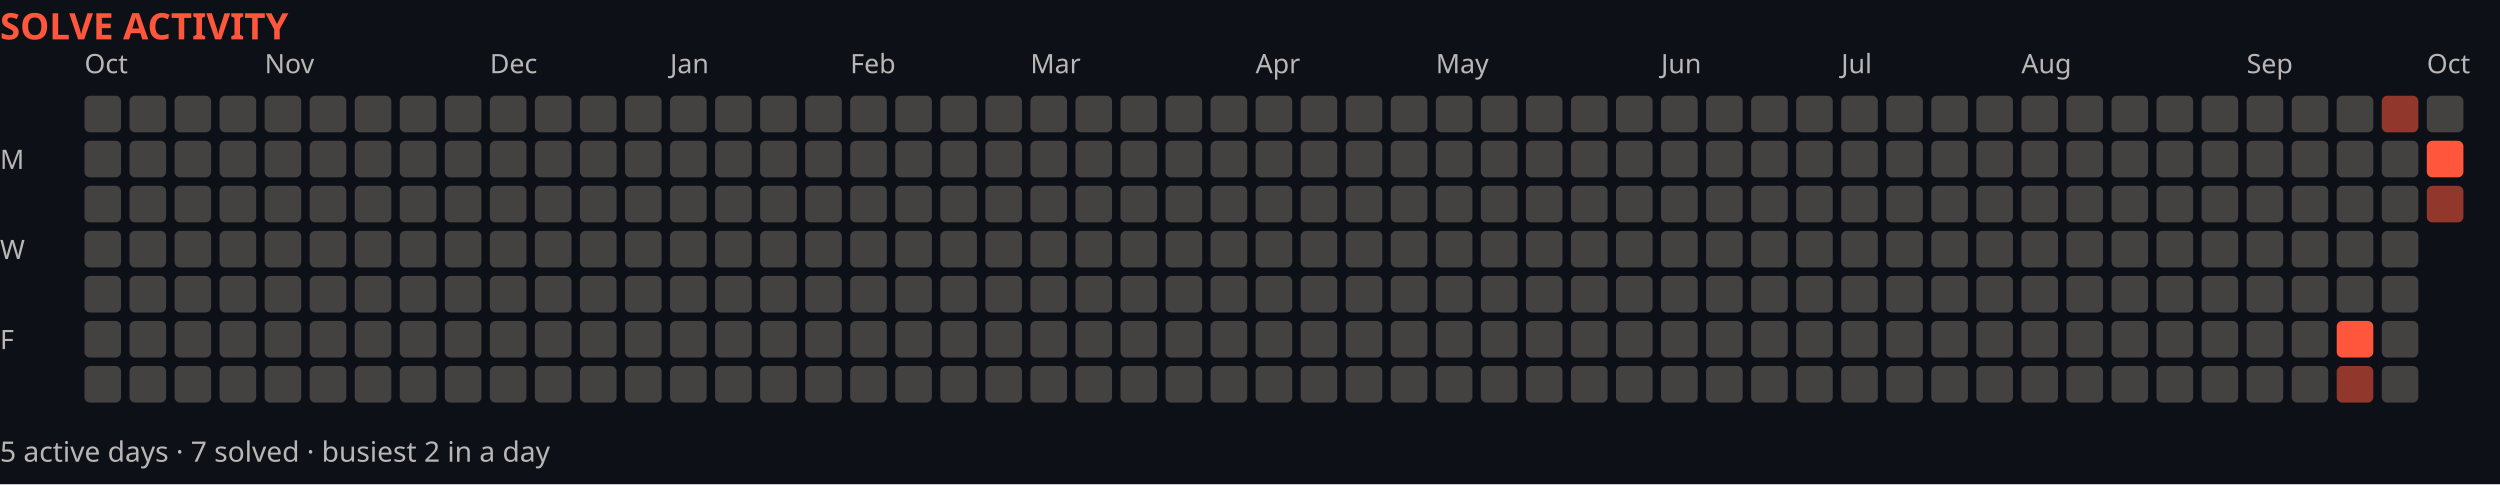
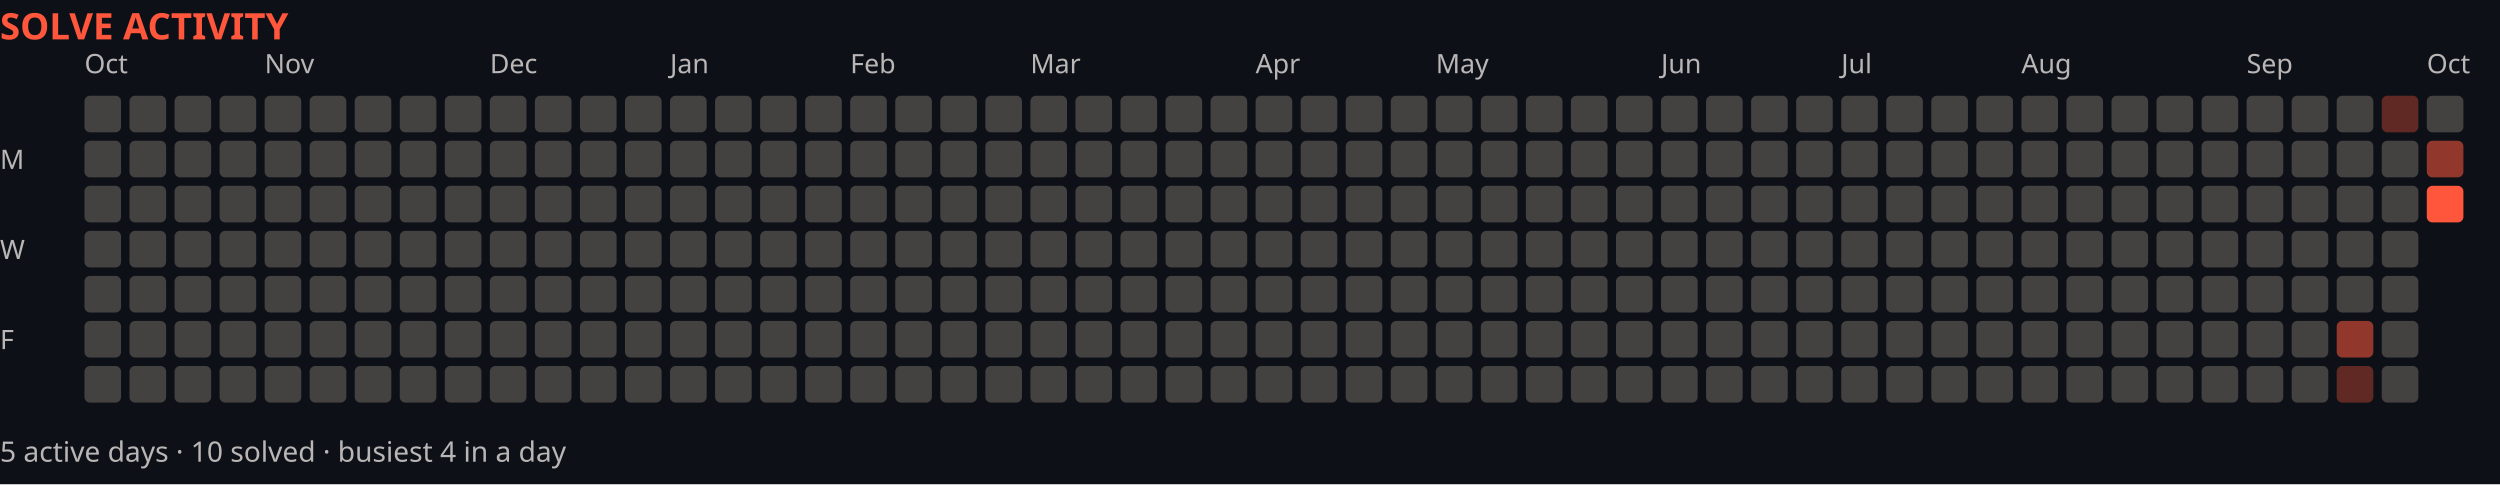
<svg xmlns="http://www.w3.org/2000/svg" width="888" height="172" viewBox="0 0 888 172" role="img" aria-label="Solve activity over the last year">
  <rect width="888" height="172" fill="#0d1117" />
  <text x="0" y="14" font-family="system-ui,sans-serif" font-size="13" font-weight="700" fill="#ff563c">SOLVE ACTIVITY</text>
  <text x="30" y="26" font-family="system-ui,sans-serif" font-size="9.5" fill="#bab6b6">Oct</text>
  <text x="94" y="26" font-family="system-ui,sans-serif" font-size="9.5" fill="#bab6b6">Nov</text>
  <text x="174" y="26" font-family="system-ui,sans-serif" font-size="9.5" fill="#bab6b6">Dec</text>
  <text x="238" y="26" font-family="system-ui,sans-serif" font-size="9.5" fill="#bab6b6">Jan</text>
  <text x="302" y="26" font-family="system-ui,sans-serif" font-size="9.5" fill="#bab6b6">Feb</text>
  <text x="366" y="26" font-family="system-ui,sans-serif" font-size="9.5" fill="#bab6b6">Mar</text>
  <text x="446" y="26" font-family="system-ui,sans-serif" font-size="9.5" fill="#bab6b6">Apr</text>
  <text x="510" y="26" font-family="system-ui,sans-serif" font-size="9.5" fill="#bab6b6">May</text>
  <text x="590" y="26" font-family="system-ui,sans-serif" font-size="9.5" fill="#bab6b6">Jun</text>
  <text x="654" y="26" font-family="system-ui,sans-serif" font-size="9.5" fill="#bab6b6">Jul</text>
  <text x="718" y="26" font-family="system-ui,sans-serif" font-size="9.5" fill="#bab6b6">Aug</text>
  <text x="798" y="26" font-family="system-ui,sans-serif" font-size="9.5" fill="#bab6b6">Sep</text>
  <text x="862" y="26" font-family="system-ui,sans-serif" font-size="9.5" fill="#bab6b6">Oct</text>
  <text x="0" y="60" font-family="system-ui,sans-serif" font-size="9.5" fill="#bab6b6">M</text>
  <text x="0" y="92" font-family="system-ui,sans-serif" font-size="9.5" fill="#bab6b6">W</text>
  <text x="0" y="124" font-family="system-ui,sans-serif" font-size="9.5" fill="#bab6b6">F</text>
  <rect x="30" y="34" width="13" height="13" fill="#444141" rx="2" />
  <rect x="30" y="50" width="13" height="13" fill="#444141" rx="2" />
  <rect x="30" y="66" width="13" height="13" fill="#444141" rx="2" />
  <rect x="30" y="82" width="13" height="13" fill="#444141" rx="2" />
  <rect x="30" y="98" width="13" height="13" fill="#444141" rx="2" />
  <rect x="30" y="114" width="13" height="13" fill="#444141" rx="2" />
  <rect x="30" y="130" width="13" height="13" fill="#444141" rx="2" />
  <rect x="46" y="34" width="13" height="13" fill="#444141" rx="2" />
  <rect x="46" y="50" width="13" height="13" fill="#444141" rx="2" />
  <rect x="46" y="66" width="13" height="13" fill="#444141" rx="2" />
  <rect x="46" y="82" width="13" height="13" fill="#444141" rx="2" />
  <rect x="46" y="98" width="13" height="13" fill="#444141" rx="2" />
  <rect x="46" y="114" width="13" height="13" fill="#444141" rx="2" />
  <rect x="46" y="130" width="13" height="13" fill="#444141" rx="2" />
  <rect x="62" y="34" width="13" height="13" fill="#444141" rx="2" />
  <rect x="62" y="50" width="13" height="13" fill="#444141" rx="2" />
  <rect x="62" y="66" width="13" height="13" fill="#444141" rx="2" />
  <rect x="62" y="82" width="13" height="13" fill="#444141" rx="2" />
  <rect x="62" y="98" width="13" height="13" fill="#444141" rx="2" />
  <rect x="62" y="114" width="13" height="13" fill="#444141" rx="2" />
  <rect x="62" y="130" width="13" height="13" fill="#444141" rx="2" />
  <rect x="78" y="34" width="13" height="13" fill="#444141" rx="2" />
  <rect x="78" y="50" width="13" height="13" fill="#444141" rx="2" />
  <rect x="78" y="66" width="13" height="13" fill="#444141" rx="2" />
  <rect x="78" y="82" width="13" height="13" fill="#444141" rx="2" />
  <rect x="78" y="98" width="13" height="13" fill="#444141" rx="2" />
  <rect x="78" y="114" width="13" height="13" fill="#444141" rx="2" />
  <rect x="78" y="130" width="13" height="13" fill="#444141" rx="2" />
  <rect x="94" y="34" width="13" height="13" fill="#444141" rx="2" />
  <rect x="94" y="50" width="13" height="13" fill="#444141" rx="2" />
  <rect x="94" y="66" width="13" height="13" fill="#444141" rx="2" />
  <rect x="94" y="82" width="13" height="13" fill="#444141" rx="2" />
  <rect x="94" y="98" width="13" height="13" fill="#444141" rx="2" />
  <rect x="94" y="114" width="13" height="13" fill="#444141" rx="2" />
  <rect x="94" y="130" width="13" height="13" fill="#444141" rx="2" />
  <rect x="110" y="34" width="13" height="13" fill="#444141" rx="2" />
  <rect x="110" y="50" width="13" height="13" fill="#444141" rx="2" />
  <rect x="110" y="66" width="13" height="13" fill="#444141" rx="2" />
  <rect x="110" y="82" width="13" height="13" fill="#444141" rx="2" />
  <rect x="110" y="98" width="13" height="13" fill="#444141" rx="2" />
  <rect x="110" y="114" width="13" height="13" fill="#444141" rx="2" />
  <rect x="110" y="130" width="13" height="13" fill="#444141" rx="2" />
  <rect x="126" y="34" width="13" height="13" fill="#444141" rx="2" />
  <rect x="126" y="50" width="13" height="13" fill="#444141" rx="2" />
  <rect x="126" y="66" width="13" height="13" fill="#444141" rx="2" />
  <rect x="126" y="82" width="13" height="13" fill="#444141" rx="2" />
  <rect x="126" y="98" width="13" height="13" fill="#444141" rx="2" />
  <rect x="126" y="114" width="13" height="13" fill="#444141" rx="2" />
  <rect x="126" y="130" width="13" height="13" fill="#444141" rx="2" />
  <rect x="142" y="34" width="13" height="13" fill="#444141" rx="2" />
  <rect x="142" y="50" width="13" height="13" fill="#444141" rx="2" />
  <rect x="142" y="66" width="13" height="13" fill="#444141" rx="2" />
  <rect x="142" y="82" width="13" height="13" fill="#444141" rx="2" />
  <rect x="142" y="98" width="13" height="13" fill="#444141" rx="2" />
  <rect x="142" y="114" width="13" height="13" fill="#444141" rx="2" />
  <rect x="142" y="130" width="13" height="13" fill="#444141" rx="2" />
  <rect x="158" y="34" width="13" height="13" fill="#444141" rx="2" />
  <rect x="158" y="50" width="13" height="13" fill="#444141" rx="2" />
  <rect x="158" y="66" width="13" height="13" fill="#444141" rx="2" />
  <rect x="158" y="82" width="13" height="13" fill="#444141" rx="2" />
  <rect x="158" y="98" width="13" height="13" fill="#444141" rx="2" />
  <rect x="158" y="114" width="13" height="13" fill="#444141" rx="2" />
  <rect x="158" y="130" width="13" height="13" fill="#444141" rx="2" />
  <rect x="174" y="34" width="13" height="13" fill="#444141" rx="2" />
  <rect x="174" y="50" width="13" height="13" fill="#444141" rx="2" />
  <rect x="174" y="66" width="13" height="13" fill="#444141" rx="2" />
  <rect x="174" y="82" width="13" height="13" fill="#444141" rx="2" />
  <rect x="174" y="98" width="13" height="13" fill="#444141" rx="2" />
  <rect x="174" y="114" width="13" height="13" fill="#444141" rx="2" />
  <rect x="174" y="130" width="13" height="13" fill="#444141" rx="2" />
  <rect x="190" y="34" width="13" height="13" fill="#444141" rx="2" />
  <rect x="190" y="50" width="13" height="13" fill="#444141" rx="2" />
  <rect x="190" y="66" width="13" height="13" fill="#444141" rx="2" />
  <rect x="190" y="82" width="13" height="13" fill="#444141" rx="2" />
  <rect x="190" y="98" width="13" height="13" fill="#444141" rx="2" />
  <rect x="190" y="114" width="13" height="13" fill="#444141" rx="2" />
  <rect x="190" y="130" width="13" height="13" fill="#444141" rx="2" />
  <rect x="206" y="34" width="13" height="13" fill="#444141" rx="2" />
  <rect x="206" y="50" width="13" height="13" fill="#444141" rx="2" />
  <rect x="206" y="66" width="13" height="13" fill="#444141" rx="2" />
  <rect x="206" y="82" width="13" height="13" fill="#444141" rx="2" />
  <rect x="206" y="98" width="13" height="13" fill="#444141" rx="2" />
  <rect x="206" y="114" width="13" height="13" fill="#444141" rx="2" />
  <rect x="206" y="130" width="13" height="13" fill="#444141" rx="2" />
  <rect x="222" y="34" width="13" height="13" fill="#444141" rx="2" />
  <rect x="222" y="50" width="13" height="13" fill="#444141" rx="2" />
  <rect x="222" y="66" width="13" height="13" fill="#444141" rx="2" />
  <rect x="222" y="82" width="13" height="13" fill="#444141" rx="2" />
  <rect x="222" y="98" width="13" height="13" fill="#444141" rx="2" />
  <rect x="222" y="114" width="13" height="13" fill="#444141" rx="2" />
  <rect x="222" y="130" width="13" height="13" fill="#444141" rx="2" />
  <rect x="238" y="34" width="13" height="13" fill="#444141" rx="2" />
  <rect x="238" y="50" width="13" height="13" fill="#444141" rx="2" />
  <rect x="238" y="66" width="13" height="13" fill="#444141" rx="2" />
  <rect x="238" y="82" width="13" height="13" fill="#444141" rx="2" />
  <rect x="238" y="98" width="13" height="13" fill="#444141" rx="2" />
  <rect x="238" y="114" width="13" height="13" fill="#444141" rx="2" />
  <rect x="238" y="130" width="13" height="13" fill="#444141" rx="2" />
  <rect x="254" y="34" width="13" height="13" fill="#444141" rx="2" />
  <rect x="254" y="50" width="13" height="13" fill="#444141" rx="2" />
  <rect x="254" y="66" width="13" height="13" fill="#444141" rx="2" />
  <rect x="254" y="82" width="13" height="13" fill="#444141" rx="2" />
  <rect x="254" y="98" width="13" height="13" fill="#444141" rx="2" />
  <rect x="254" y="114" width="13" height="13" fill="#444141" rx="2" />
  <rect x="254" y="130" width="13" height="13" fill="#444141" rx="2" />
  <rect x="270" y="34" width="13" height="13" fill="#444141" rx="2" />
  <rect x="270" y="50" width="13" height="13" fill="#444141" rx="2" />
  <rect x="270" y="66" width="13" height="13" fill="#444141" rx="2" />
  <rect x="270" y="82" width="13" height="13" fill="#444141" rx="2" />
  <rect x="270" y="98" width="13" height="13" fill="#444141" rx="2" />
  <rect x="270" y="114" width="13" height="13" fill="#444141" rx="2" />
  <rect x="270" y="130" width="13" height="13" fill="#444141" rx="2" />
  <rect x="286" y="34" width="13" height="13" fill="#444141" rx="2" />
  <rect x="286" y="50" width="13" height="13" fill="#444141" rx="2" />
  <rect x="286" y="66" width="13" height="13" fill="#444141" rx="2" />
  <rect x="286" y="82" width="13" height="13" fill="#444141" rx="2" />
  <rect x="286" y="98" width="13" height="13" fill="#444141" rx="2" />
  <rect x="286" y="114" width="13" height="13" fill="#444141" rx="2" />
  <rect x="286" y="130" width="13" height="13" fill="#444141" rx="2" />
  <rect x="302" y="34" width="13" height="13" fill="#444141" rx="2" />
  <rect x="302" y="50" width="13" height="13" fill="#444141" rx="2" />
  <rect x="302" y="66" width="13" height="13" fill="#444141" rx="2" />
  <rect x="302" y="82" width="13" height="13" fill="#444141" rx="2" />
  <rect x="302" y="98" width="13" height="13" fill="#444141" rx="2" />
  <rect x="302" y="114" width="13" height="13" fill="#444141" rx="2" />
  <rect x="302" y="130" width="13" height="13" fill="#444141" rx="2" />
  <rect x="318" y="34" width="13" height="13" fill="#444141" rx="2" />
  <rect x="318" y="50" width="13" height="13" fill="#444141" rx="2" />
  <rect x="318" y="66" width="13" height="13" fill="#444141" rx="2" />
  <rect x="318" y="82" width="13" height="13" fill="#444141" rx="2" />
  <rect x="318" y="98" width="13" height="13" fill="#444141" rx="2" />
  <rect x="318" y="114" width="13" height="13" fill="#444141" rx="2" />
  <rect x="318" y="130" width="13" height="13" fill="#444141" rx="2" />
  <rect x="334" y="34" width="13" height="13" fill="#444141" rx="2" />
  <rect x="334" y="50" width="13" height="13" fill="#444141" rx="2" />
  <rect x="334" y="66" width="13" height="13" fill="#444141" rx="2" />
  <rect x="334" y="82" width="13" height="13" fill="#444141" rx="2" />
  <rect x="334" y="98" width="13" height="13" fill="#444141" rx="2" />
  <rect x="334" y="114" width="13" height="13" fill="#444141" rx="2" />
  <rect x="334" y="130" width="13" height="13" fill="#444141" rx="2" />
  <rect x="350" y="34" width="13" height="13" fill="#444141" rx="2" />
  <rect x="350" y="50" width="13" height="13" fill="#444141" rx="2" />
  <rect x="350" y="66" width="13" height="13" fill="#444141" rx="2" />
  <rect x="350" y="82" width="13" height="13" fill="#444141" rx="2" />
  <rect x="350" y="98" width="13" height="13" fill="#444141" rx="2" />
  <rect x="350" y="114" width="13" height="13" fill="#444141" rx="2" />
  <rect x="350" y="130" width="13" height="13" fill="#444141" rx="2" />
  <rect x="366" y="34" width="13" height="13" fill="#444141" rx="2" />
  <rect x="366" y="50" width="13" height="13" fill="#444141" rx="2" />
  <rect x="366" y="66" width="13" height="13" fill="#444141" rx="2" />
  <rect x="366" y="82" width="13" height="13" fill="#444141" rx="2" />
  <rect x="366" y="98" width="13" height="13" fill="#444141" rx="2" />
  <rect x="366" y="114" width="13" height="13" fill="#444141" rx="2" />
  <rect x="366" y="130" width="13" height="13" fill="#444141" rx="2" />
  <rect x="382" y="34" width="13" height="13" fill="#444141" rx="2" />
  <rect x="382" y="50" width="13" height="13" fill="#444141" rx="2" />
  <rect x="382" y="66" width="13" height="13" fill="#444141" rx="2" />
  <rect x="382" y="82" width="13" height="13" fill="#444141" rx="2" />
  <rect x="382" y="98" width="13" height="13" fill="#444141" rx="2" />
  <rect x="382" y="114" width="13" height="13" fill="#444141" rx="2" />
  <rect x="382" y="130" width="13" height="13" fill="#444141" rx="2" />
  <rect x="398" y="34" width="13" height="13" fill="#444141" rx="2" />
  <rect x="398" y="50" width="13" height="13" fill="#444141" rx="2" />
  <rect x="398" y="66" width="13" height="13" fill="#444141" rx="2" />
  <rect x="398" y="82" width="13" height="13" fill="#444141" rx="2" />
  <rect x="398" y="98" width="13" height="13" fill="#444141" rx="2" />
  <rect x="398" y="114" width="13" height="13" fill="#444141" rx="2" />
  <rect x="398" y="130" width="13" height="13" fill="#444141" rx="2" />
  <rect x="414" y="34" width="13" height="13" fill="#444141" rx="2" />
  <rect x="414" y="50" width="13" height="13" fill="#444141" rx="2" />
  <rect x="414" y="66" width="13" height="13" fill="#444141" rx="2" />
  <rect x="414" y="82" width="13" height="13" fill="#444141" rx="2" />
  <rect x="414" y="98" width="13" height="13" fill="#444141" rx="2" />
  <rect x="414" y="114" width="13" height="13" fill="#444141" rx="2" />
  <rect x="414" y="130" width="13" height="13" fill="#444141" rx="2" />
  <rect x="430" y="34" width="13" height="13" fill="#444141" rx="2" />
  <rect x="430" y="50" width="13" height="13" fill="#444141" rx="2" />
  <rect x="430" y="66" width="13" height="13" fill="#444141" rx="2" />
  <rect x="430" y="82" width="13" height="13" fill="#444141" rx="2" />
  <rect x="430" y="98" width="13" height="13" fill="#444141" rx="2" />
  <rect x="430" y="114" width="13" height="13" fill="#444141" rx="2" />
  <rect x="430" y="130" width="13" height="13" fill="#444141" rx="2" />
  <rect x="446" y="34" width="13" height="13" fill="#444141" rx="2" />
  <rect x="446" y="50" width="13" height="13" fill="#444141" rx="2" />
  <rect x="446" y="66" width="13" height="13" fill="#444141" rx="2" />
  <rect x="446" y="82" width="13" height="13" fill="#444141" rx="2" />
  <rect x="446" y="98" width="13" height="13" fill="#444141" rx="2" />
  <rect x="446" y="114" width="13" height="13" fill="#444141" rx="2" />
  <rect x="446" y="130" width="13" height="13" fill="#444141" rx="2" />
  <rect x="462" y="34" width="13" height="13" fill="#444141" rx="2" />
  <rect x="462" y="50" width="13" height="13" fill="#444141" rx="2" />
  <rect x="462" y="66" width="13" height="13" fill="#444141" rx="2" />
  <rect x="462" y="82" width="13" height="13" fill="#444141" rx="2" />
  <rect x="462" y="98" width="13" height="13" fill="#444141" rx="2" />
  <rect x="462" y="114" width="13" height="13" fill="#444141" rx="2" />
  <rect x="462" y="130" width="13" height="13" fill="#444141" rx="2" />
  <rect x="478" y="34" width="13" height="13" fill="#444141" rx="2" />
  <rect x="478" y="50" width="13" height="13" fill="#444141" rx="2" />
  <rect x="478" y="66" width="13" height="13" fill="#444141" rx="2" />
  <rect x="478" y="82" width="13" height="13" fill="#444141" rx="2" />
  <rect x="478" y="98" width="13" height="13" fill="#444141" rx="2" />
  <rect x="478" y="114" width="13" height="13" fill="#444141" rx="2" />
  <rect x="478" y="130" width="13" height="13" fill="#444141" rx="2" />
  <rect x="494" y="34" width="13" height="13" fill="#444141" rx="2" />
  <rect x="494" y="50" width="13" height="13" fill="#444141" rx="2" />
  <rect x="494" y="66" width="13" height="13" fill="#444141" rx="2" />
  <rect x="494" y="82" width="13" height="13" fill="#444141" rx="2" />
  <rect x="494" y="98" width="13" height="13" fill="#444141" rx="2" />
  <rect x="494" y="114" width="13" height="13" fill="#444141" rx="2" />
  <rect x="494" y="130" width="13" height="13" fill="#444141" rx="2" />
  <rect x="510" y="34" width="13" height="13" fill="#444141" rx="2" />
  <rect x="510" y="50" width="13" height="13" fill="#444141" rx="2" />
  <rect x="510" y="66" width="13" height="13" fill="#444141" rx="2" />
  <rect x="510" y="82" width="13" height="13" fill="#444141" rx="2" />
  <rect x="510" y="98" width="13" height="13" fill="#444141" rx="2" />
  <rect x="510" y="114" width="13" height="13" fill="#444141" rx="2" />
  <rect x="510" y="130" width="13" height="13" fill="#444141" rx="2" />
  <rect x="526" y="34" width="13" height="13" fill="#444141" rx="2" />
  <rect x="526" y="50" width="13" height="13" fill="#444141" rx="2" />
  <rect x="526" y="66" width="13" height="13" fill="#444141" rx="2" />
  <rect x="526" y="82" width="13" height="13" fill="#444141" rx="2" />
  <rect x="526" y="98" width="13" height="13" fill="#444141" rx="2" />
  <rect x="526" y="114" width="13" height="13" fill="#444141" rx="2" />
  <rect x="526" y="130" width="13" height="13" fill="#444141" rx="2" />
  <rect x="542" y="34" width="13" height="13" fill="#444141" rx="2" />
  <rect x="542" y="50" width="13" height="13" fill="#444141" rx="2" />
  <rect x="542" y="66" width="13" height="13" fill="#444141" rx="2" />
  <rect x="542" y="82" width="13" height="13" fill="#444141" rx="2" />
  <rect x="542" y="98" width="13" height="13" fill="#444141" rx="2" />
  <rect x="542" y="114" width="13" height="13" fill="#444141" rx="2" />
  <rect x="542" y="130" width="13" height="13" fill="#444141" rx="2" />
  <rect x="558" y="34" width="13" height="13" fill="#444141" rx="2" />
  <rect x="558" y="50" width="13" height="13" fill="#444141" rx="2" />
  <rect x="558" y="66" width="13" height="13" fill="#444141" rx="2" />
  <rect x="558" y="82" width="13" height="13" fill="#444141" rx="2" />
  <rect x="558" y="98" width="13" height="13" fill="#444141" rx="2" />
  <rect x="558" y="114" width="13" height="13" fill="#444141" rx="2" />
  <rect x="558" y="130" width="13" height="13" fill="#444141" rx="2" />
  <rect x="574" y="34" width="13" height="13" fill="#444141" rx="2" />
  <rect x="574" y="50" width="13" height="13" fill="#444141" rx="2" />
  <rect x="574" y="66" width="13" height="13" fill="#444141" rx="2" />
  <rect x="574" y="82" width="13" height="13" fill="#444141" rx="2" />
  <rect x="574" y="98" width="13" height="13" fill="#444141" rx="2" />
  <rect x="574" y="114" width="13" height="13" fill="#444141" rx="2" />
  <rect x="574" y="130" width="13" height="13" fill="#444141" rx="2" />
  <rect x="590" y="34" width="13" height="13" fill="#444141" rx="2" />
  <rect x="590" y="50" width="13" height="13" fill="#444141" rx="2" />
  <rect x="590" y="66" width="13" height="13" fill="#444141" rx="2" />
  <rect x="590" y="82" width="13" height="13" fill="#444141" rx="2" />
  <rect x="590" y="98" width="13" height="13" fill="#444141" rx="2" />
  <rect x="590" y="114" width="13" height="13" fill="#444141" rx="2" />
  <rect x="590" y="130" width="13" height="13" fill="#444141" rx="2" />
  <rect x="606" y="34" width="13" height="13" fill="#444141" rx="2" />
  <rect x="606" y="50" width="13" height="13" fill="#444141" rx="2" />
  <rect x="606" y="66" width="13" height="13" fill="#444141" rx="2" />
  <rect x="606" y="82" width="13" height="13" fill="#444141" rx="2" />
  <rect x="606" y="98" width="13" height="13" fill="#444141" rx="2" />
  <rect x="606" y="114" width="13" height="13" fill="#444141" rx="2" />
  <rect x="606" y="130" width="13" height="13" fill="#444141" rx="2" />
  <rect x="622" y="34" width="13" height="13" fill="#444141" rx="2" />
  <rect x="622" y="50" width="13" height="13" fill="#444141" rx="2" />
  <rect x="622" y="66" width="13" height="13" fill="#444141" rx="2" />
  <rect x="622" y="82" width="13" height="13" fill="#444141" rx="2" />
  <rect x="622" y="98" width="13" height="13" fill="#444141" rx="2" />
  <rect x="622" y="114" width="13" height="13" fill="#444141" rx="2" />
  <rect x="622" y="130" width="13" height="13" fill="#444141" rx="2" />
  <rect x="638" y="34" width="13" height="13" fill="#444141" rx="2" />
  <rect x="638" y="50" width="13" height="13" fill="#444141" rx="2" />
  <rect x="638" y="66" width="13" height="13" fill="#444141" rx="2" />
  <rect x="638" y="82" width="13" height="13" fill="#444141" rx="2" />
  <rect x="638" y="98" width="13" height="13" fill="#444141" rx="2" />
  <rect x="638" y="114" width="13" height="13" fill="#444141" rx="2" />
  <rect x="638" y="130" width="13" height="13" fill="#444141" rx="2" />
  <rect x="654" y="34" width="13" height="13" fill="#444141" rx="2" />
  <rect x="654" y="50" width="13" height="13" fill="#444141" rx="2" />
  <rect x="654" y="66" width="13" height="13" fill="#444141" rx="2" />
  <rect x="654" y="82" width="13" height="13" fill="#444141" rx="2" />
  <rect x="654" y="98" width="13" height="13" fill="#444141" rx="2" />
  <rect x="654" y="114" width="13" height="13" fill="#444141" rx="2" />
  <rect x="654" y="130" width="13" height="13" fill="#444141" rx="2" />
  <rect x="670" y="34" width="13" height="13" fill="#444141" rx="2" />
  <rect x="670" y="50" width="13" height="13" fill="#444141" rx="2" />
  <rect x="670" y="66" width="13" height="13" fill="#444141" rx="2" />
  <rect x="670" y="82" width="13" height="13" fill="#444141" rx="2" />
  <rect x="670" y="98" width="13" height="13" fill="#444141" rx="2" />
  <rect x="670" y="114" width="13" height="13" fill="#444141" rx="2" />
  <rect x="670" y="130" width="13" height="13" fill="#444141" rx="2" />
  <rect x="686" y="34" width="13" height="13" fill="#444141" rx="2" />
  <rect x="686" y="50" width="13" height="13" fill="#444141" rx="2" />
  <rect x="686" y="66" width="13" height="13" fill="#444141" rx="2" />
  <rect x="686" y="82" width="13" height="13" fill="#444141" rx="2" />
  <rect x="686" y="98" width="13" height="13" fill="#444141" rx="2" />
  <rect x="686" y="114" width="13" height="13" fill="#444141" rx="2" />
  <rect x="686" y="130" width="13" height="13" fill="#444141" rx="2" />
  <rect x="702" y="34" width="13" height="13" fill="#444141" rx="2" />
  <rect x="702" y="50" width="13" height="13" fill="#444141" rx="2" />
  <rect x="702" y="66" width="13" height="13" fill="#444141" rx="2" />
  <rect x="702" y="82" width="13" height="13" fill="#444141" rx="2" />
  <rect x="702" y="98" width="13" height="13" fill="#444141" rx="2" />
  <rect x="702" y="114" width="13" height="13" fill="#444141" rx="2" />
  <rect x="702" y="130" width="13" height="13" fill="#444141" rx="2" />
  <rect x="718" y="34" width="13" height="13" fill="#444141" rx="2" />
  <rect x="718" y="50" width="13" height="13" fill="#444141" rx="2" />
  <rect x="718" y="66" width="13" height="13" fill="#444141" rx="2" />
  <rect x="718" y="82" width="13" height="13" fill="#444141" rx="2" />
  <rect x="718" y="98" width="13" height="13" fill="#444141" rx="2" />
  <rect x="718" y="114" width="13" height="13" fill="#444141" rx="2" />
  <rect x="718" y="130" width="13" height="13" fill="#444141" rx="2" />
  <rect x="734" y="34" width="13" height="13" fill="#444141" rx="2" />
  <rect x="734" y="50" width="13" height="13" fill="#444141" rx="2" />
  <rect x="734" y="66" width="13" height="13" fill="#444141" rx="2" />
  <rect x="734" y="82" width="13" height="13" fill="#444141" rx="2" />
  <rect x="734" y="98" width="13" height="13" fill="#444141" rx="2" />
  <rect x="734" y="114" width="13" height="13" fill="#444141" rx="2" />
  <rect x="734" y="130" width="13" height="13" fill="#444141" rx="2" />
  <rect x="750" y="34" width="13" height="13" fill="#444141" rx="2" />
  <rect x="750" y="50" width="13" height="13" fill="#444141" rx="2" />
  <rect x="750" y="66" width="13" height="13" fill="#444141" rx="2" />
  <rect x="750" y="82" width="13" height="13" fill="#444141" rx="2" />
  <rect x="750" y="98" width="13" height="13" fill="#444141" rx="2" />
  <rect x="750" y="114" width="13" height="13" fill="#444141" rx="2" />
  <rect x="750" y="130" width="13" height="13" fill="#444141" rx="2" />
  <rect x="766" y="34" width="13" height="13" fill="#444141" rx="2" />
  <rect x="766" y="50" width="13" height="13" fill="#444141" rx="2" />
  <rect x="766" y="66" width="13" height="13" fill="#444141" rx="2" />
  <rect x="766" y="82" width="13" height="13" fill="#444141" rx="2" />
  <rect x="766" y="98" width="13" height="13" fill="#444141" rx="2" />
  <rect x="766" y="114" width="13" height="13" fill="#444141" rx="2" />
  <rect x="766" y="130" width="13" height="13" fill="#444141" rx="2" />
  <rect x="782" y="34" width="13" height="13" fill="#444141" rx="2" />
  <rect x="782" y="50" width="13" height="13" fill="#444141" rx="2" />
  <rect x="782" y="66" width="13" height="13" fill="#444141" rx="2" />
  <rect x="782" y="82" width="13" height="13" fill="#444141" rx="2" />
  <rect x="782" y="98" width="13" height="13" fill="#444141" rx="2" />
  <rect x="782" y="114" width="13" height="13" fill="#444141" rx="2" />
  <rect x="782" y="130" width="13" height="13" fill="#444141" rx="2" />
  <rect x="798" y="34" width="13" height="13" fill="#444141" rx="2" />
  <rect x="798" y="50" width="13" height="13" fill="#444141" rx="2" />
  <rect x="798" y="66" width="13" height="13" fill="#444141" rx="2" />
  <rect x="798" y="82" width="13" height="13" fill="#444141" rx="2" />
  <rect x="798" y="98" width="13" height="13" fill="#444141" rx="2" />
  <rect x="798" y="114" width="13" height="13" fill="#444141" rx="2" />
  <rect x="798" y="130" width="13" height="13" fill="#444141" rx="2" />
  <rect x="814" y="34" width="13" height="13" fill="#444141" rx="2" />
  <rect x="814" y="50" width="13" height="13" fill="#444141" rx="2" />
  <rect x="814" y="66" width="13" height="13" fill="#444141" rx="2" />
  <rect x="814" y="82" width="13" height="13" fill="#444141" rx="2" />
  <rect x="814" y="98" width="13" height="13" fill="#444141" rx="2" />
  <rect x="814" y="114" width="13" height="13" fill="#444141" rx="2" />
  <rect x="814" y="130" width="13" height="13" fill="#444141" rx="2" />
  <rect x="830" y="34" width="13" height="13" fill="#444141" rx="2" />
  <rect x="830" y="50" width="13" height="13" fill="#444141" rx="2" />
  <rect x="830" y="66" width="13" height="13" fill="#444141" rx="2" />
  <rect x="830" y="82" width="13" height="13" fill="#444141" rx="2" />
  <rect x="830" y="98" width="13" height="13" fill="#444141" rx="2" />
-   <rect x="830" y="114" width="13" height="13" fill="#ff563c" rx="2" />
-   <rect x="830" y="130" width="13" height="13" fill="#ff563c8c" rx="2" />
-   <rect x="846" y="34" width="13" height="13" fill="#ff563c8c" rx="2" />
+   <rect x="830" y="114" width="13" height="13" fill="#ff563c8c" rx="2" />
+   <rect x="830" y="130" width="13" height="13" fill="#ff563c59" rx="2" />
+   <rect x="846" y="34" width="13" height="13" fill="#ff563c59" rx="2" />
  <rect x="846" y="50" width="13" height="13" fill="#444141" rx="2" />
  <rect x="846" y="66" width="13" height="13" fill="#444141" rx="2" />
  <rect x="846" y="82" width="13" height="13" fill="#444141" rx="2" />
  <rect x="846" y="98" width="13" height="13" fill="#444141" rx="2" />
  <rect x="846" y="114" width="13" height="13" fill="#444141" rx="2" />
  <rect x="846" y="130" width="13" height="13" fill="#444141" rx="2" />
  <rect x="862" y="34" width="13" height="13" fill="#444141" rx="2" />
-   <rect x="862" y="50" width="13" height="13" fill="#ff563c" rx="2" />
-   <rect x="862" y="66" width="13" height="13" fill="#ff563c8c" rx="2" />
-   <text x="0" y="164" font-family="system-ui,sans-serif" font-size="10" fill="#bab6b6">5 active days · 7 solved · busiest 2 in a day</text>
+   <rect x="862" y="50" width="13" height="13" fill="#ff563c8c" rx="2" />
+   <rect x="862" y="66" width="13" height="13" fill="#ff563c" rx="2" />
+   <text x="0" y="164" font-family="system-ui,sans-serif" font-size="10" fill="#bab6b6">5 active days · 10 solved · busiest 4 in a day</text>
</svg>
